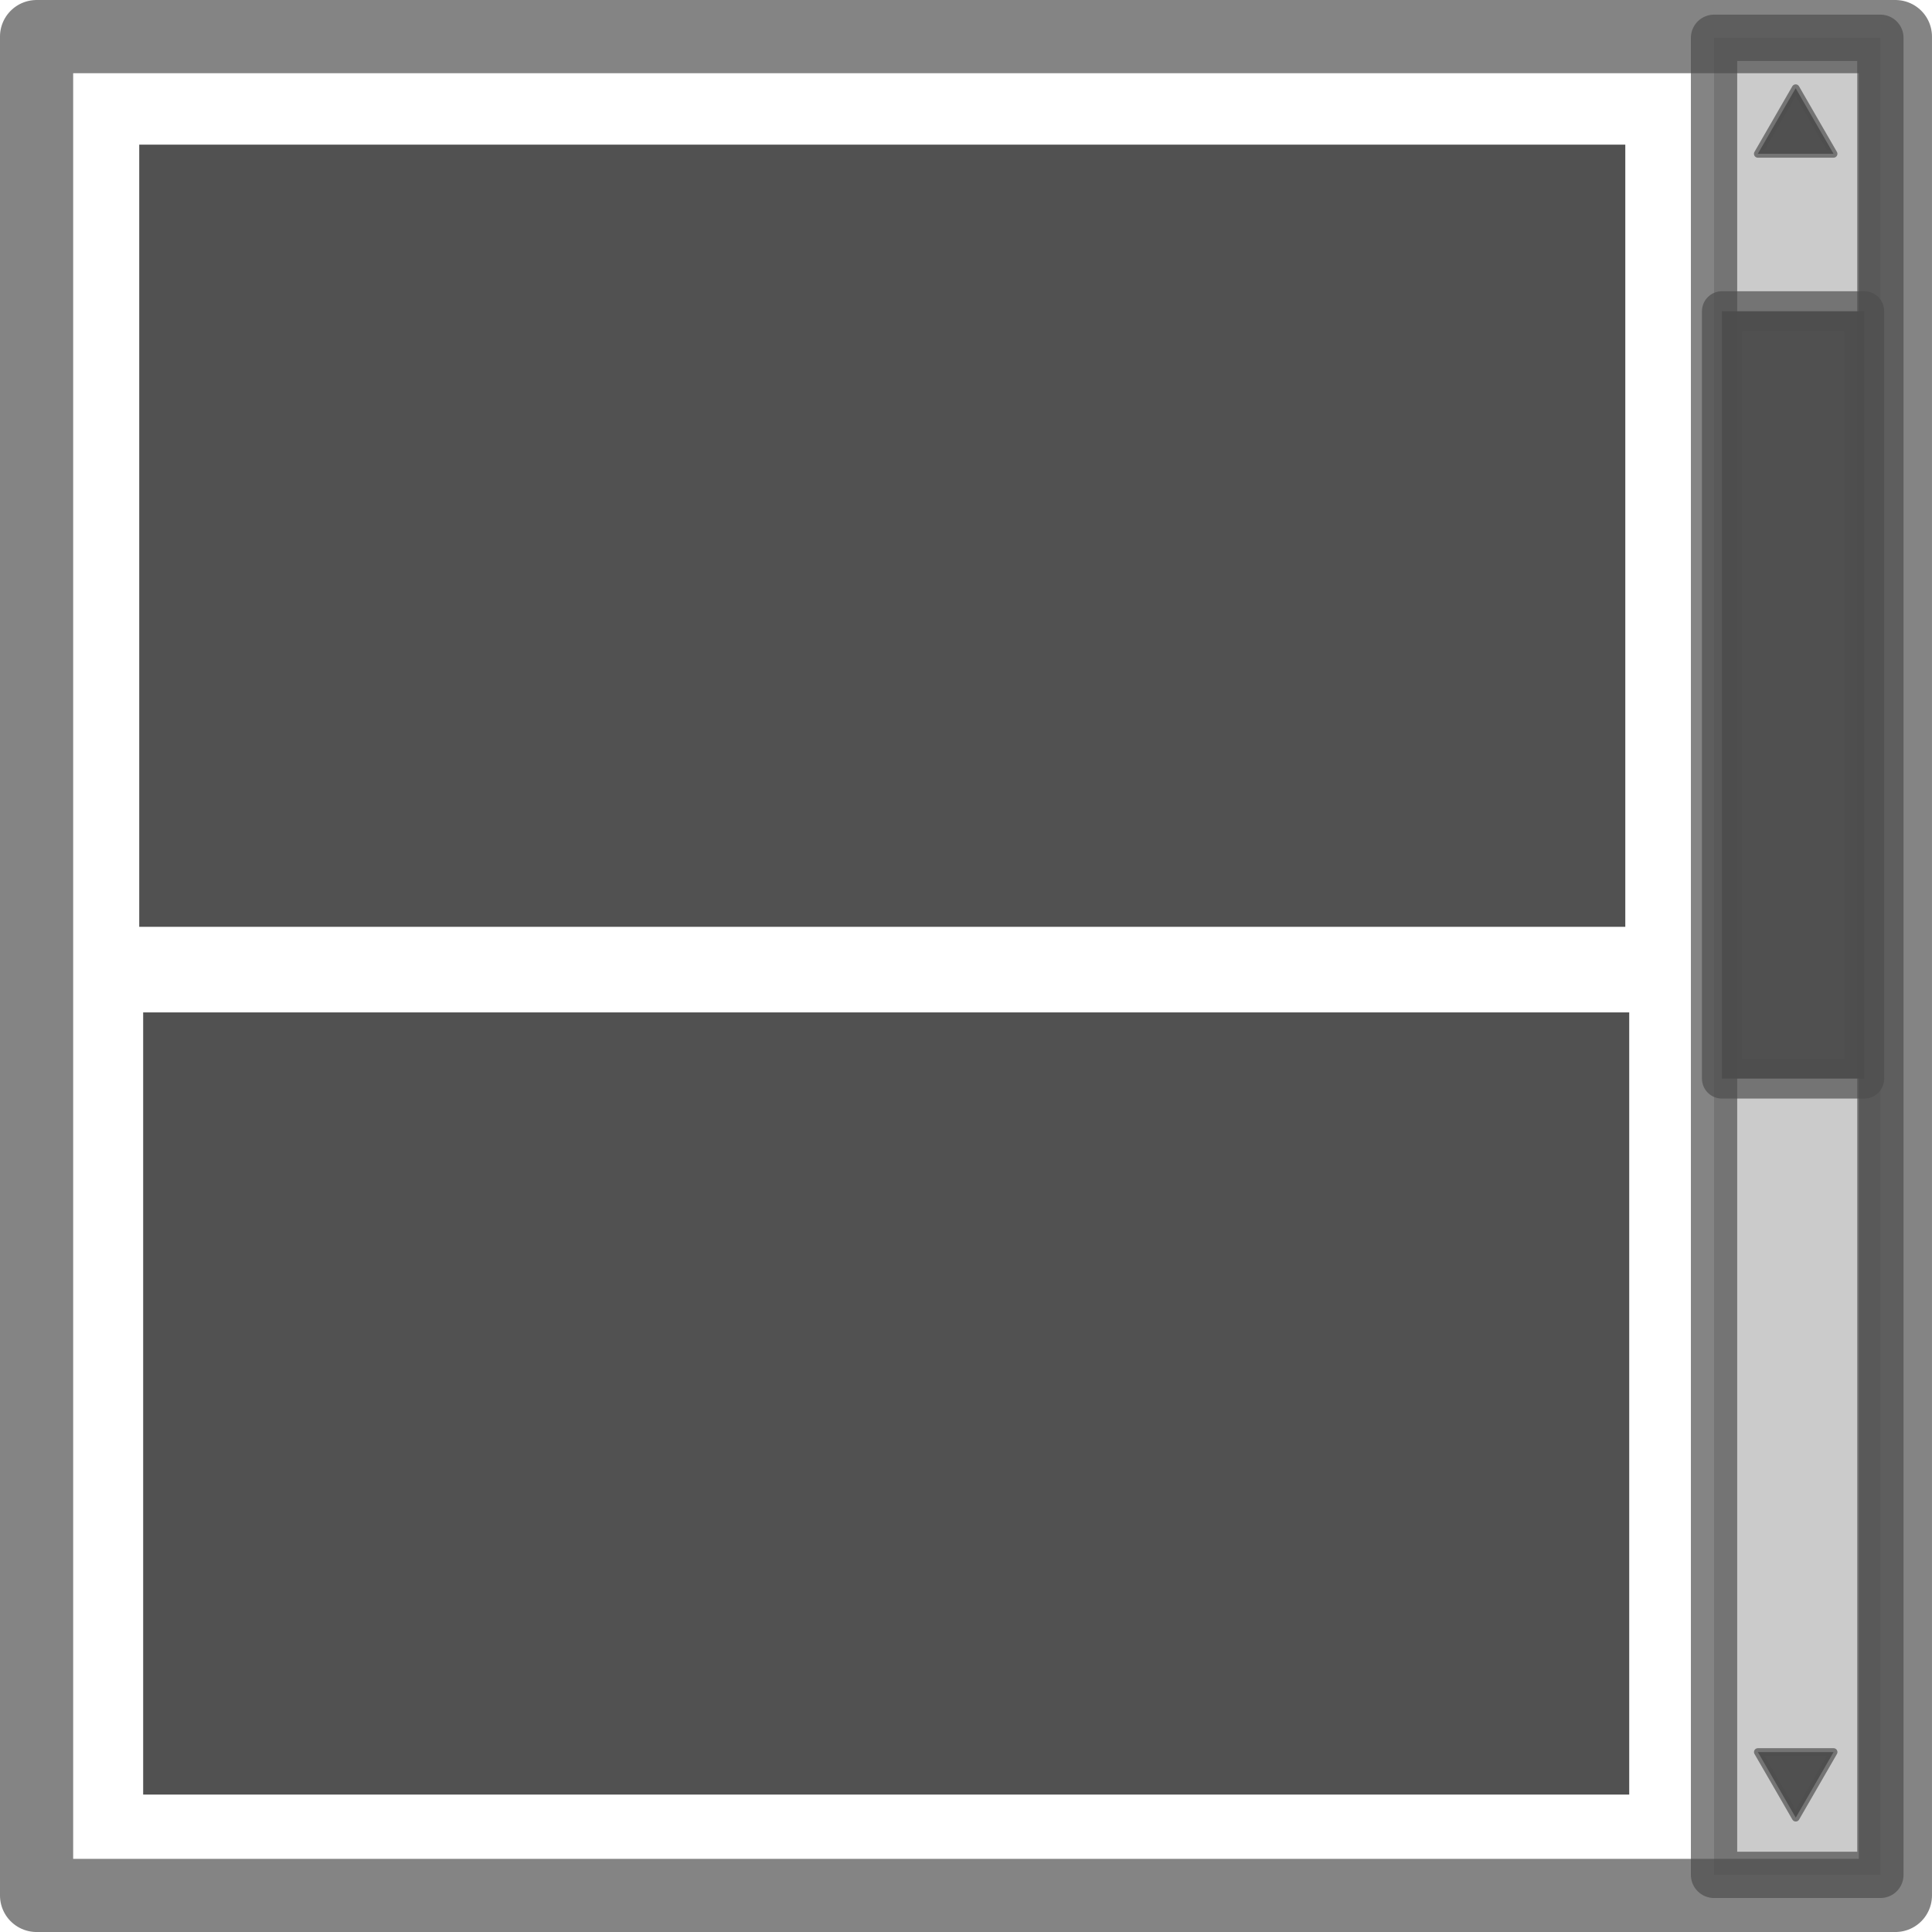
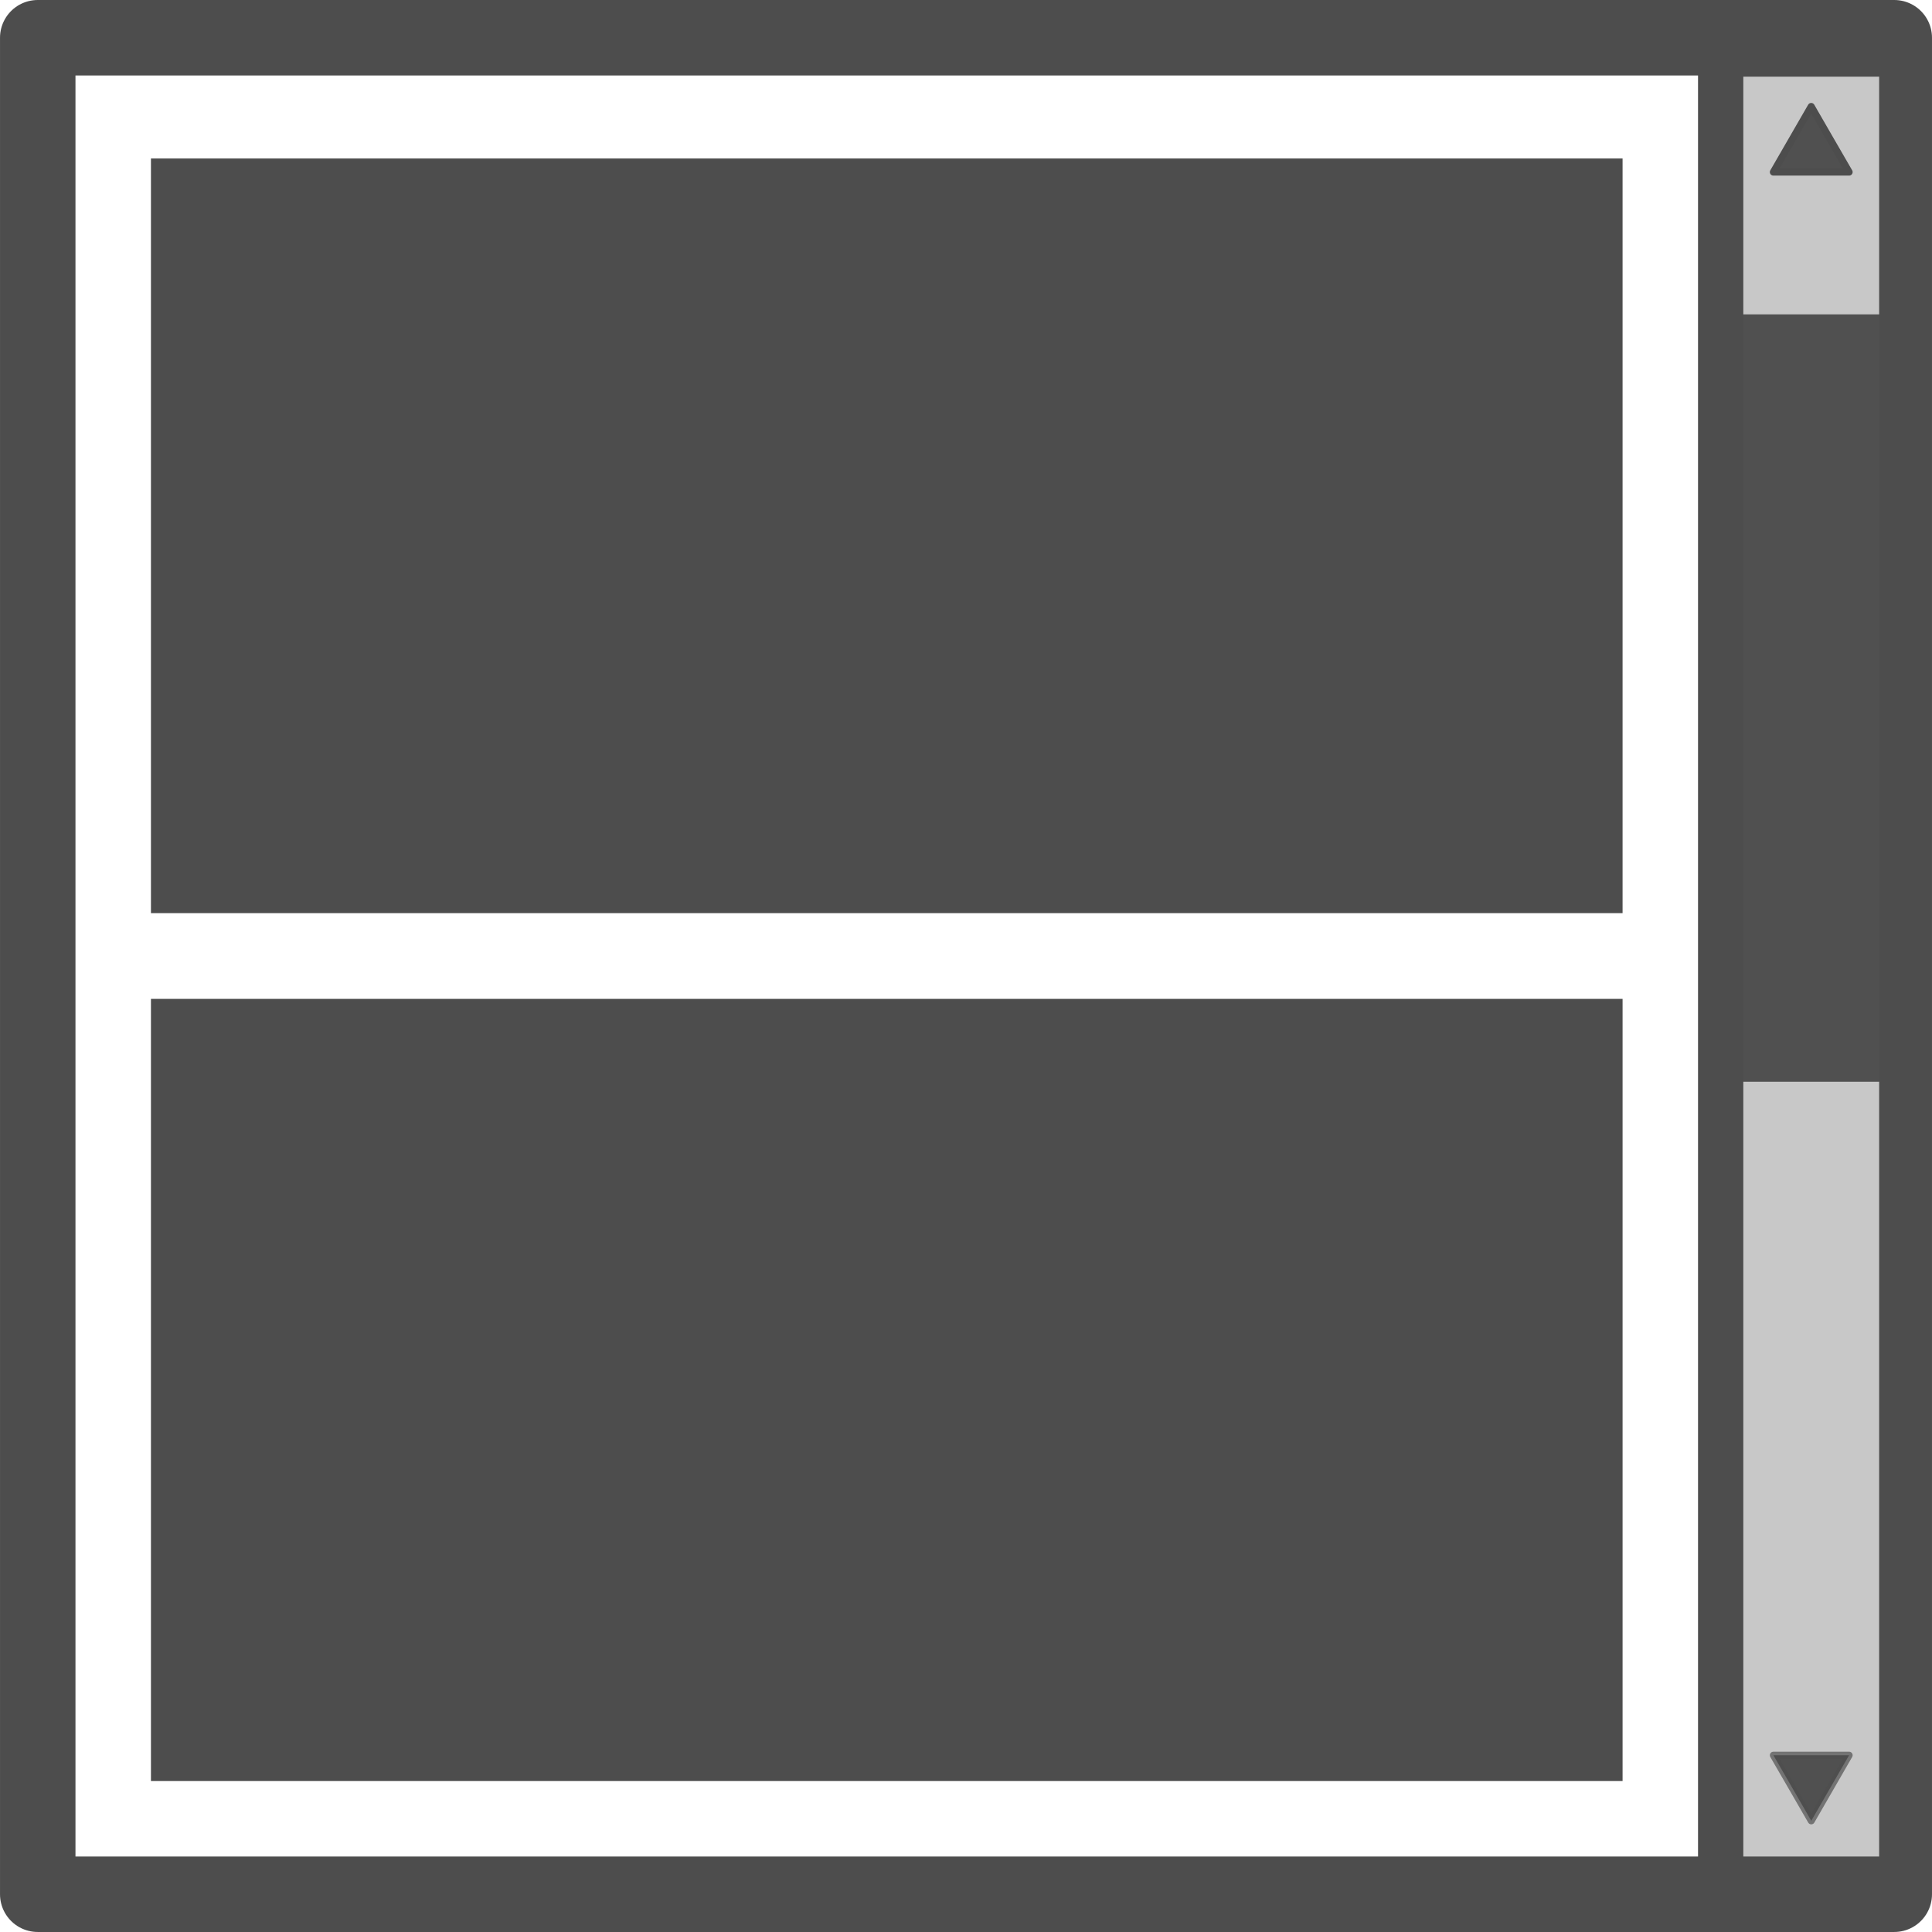
- <svg xmlns="http://www.w3.org/2000/svg" id="svg11929" version="1.1" viewBox="0 0 66 66" height="66mm" width="66mm">
-   <defs id="defs11923">
-     <marker orient="auto" refY="0" refX="0" id="marker14893" style="overflow:visible">
-       <path id="path14891" d="M 5.77,0 -2.88,5 V -5 Z" style="fill:#000000;fill-opacity:1;fill-rule:evenodd;stroke:#000000;stroke-width:1pt;stroke-opacity:1" transform="scale(0.8)" />
-     </marker>
-     <marker style="overflow:visible" id="TriangleInL" refX="0" refY="0" orient="auto">
-       <path transform="scale(-0.8)" style="fill:#000000;fill-opacity:1;fill-rule:evenodd;stroke:#000000;stroke-width:1pt;stroke-opacity:1" d="M 5.77,0 -2.88,5 V -5 Z" id="path12652" />
-     </marker>
-   </defs>
-   <g transform="translate(-38.81547,-109.7857)" id="layer1">
-     <g id="g16234">
-       <g id="g17893" />
-     </g>
-     <path transform="scale(0.2645833)" d="M 1,0 H 0 L 0.309,0.951 0,0 -0.809,0.588 0,0 -0.809,-0.588 0,0 0.309,-0.951 0,0 Z" id="path13889" style="opacity:1;fill:#000000;fill-opacity:0.976;stroke:#000000;stroke-width:1.002;stroke-linecap:round;stroke-linejoin:round;stroke-miterlimit:4;stroke-dasharray:none;stroke-opacity:1" />
-     <path transform="scale(0.2645833)" d="M 1,0 H 0 L 0.309,0.951 0,0 -0.809,0.588 0,0 -0.809,-0.588 0,0 0.309,-0.951 0,0 Z" id="path14629" style="opacity:1;fill:#000000;fill-opacity:0.976;stroke:#000000;stroke-width:1.002;stroke-linecap:round;stroke-linejoin:round;stroke-miterlimit:4;stroke-dasharray:none;stroke-opacity:1" />
-     <g id="g1414">
-       <rect style="fill:#4d4d4d;fill-opacity:0;stroke:#4d4d4d;stroke-width:2.5;stroke-linejoin:round;stroke-miterlimit:4;stroke-dasharray:none;stroke-opacity:0.69" id="rect9481-4" width="63.5" height="63.5" x="40.065" y="111.036" />
-       <rect style="opacity:1;fill:#4d4d4d;fill-opacity:0.29;stroke:#4d4d4d;stroke-width:1.582;stroke-linecap:round;stroke-linejoin:round;stroke-miterlimit:4;stroke-dasharray:none;stroke-opacity:0.69" id="rect11954" width="5.682" height="62.757" x="97.37" y="111.077" />
-       <rect style="opacity:1;fill:#4d4d4d;fill-opacity:0.976;stroke:#4d4d4d;stroke-width:1.366;stroke-linecap:round;stroke-linejoin:round;stroke-miterlimit:4;stroke-dasharray:none;stroke-opacity:0.69" id="rect12499" width="4.859" height="26.214" x="97.64" y="120.418" />
-       <path style="opacity:1;fill:#4d4d4d;fill-opacity:0.976;stroke:#4d4d4d;stroke-width:0.265;stroke-linecap:round;stroke-linejoin:round;stroke-miterlimit:4;stroke-dasharray:none;stroke-opacity:0.69" id="path17979" d="m 101.452,115.04 -1.293,0 -1.293,0 0.646,-1.12 0.646,-1.12 0.646,1.12 z" />
-       <path d="m -98.867,-169.639 -1.293,0 -1.293,0 0.646,-1.12 0.646,-1.12 0.646,1.12 z" id="path17992" style="opacity:1;fill:#4d4d4d;fill-opacity:0.976;stroke:#4d4d4d;stroke-width:0.265;stroke-linecap:round;stroke-linejoin:round;stroke-miterlimit:4;stroke-dasharray:none;stroke-opacity:0.69" transform="scale(-1)" />
-       <rect style="opacity:1;fill:#4d4d4d;fill-opacity:0.976;stroke:#4d4d4d;stroke-width:0;stroke-linecap:round;stroke-linejoin:round;stroke-miterlimit:4;stroke-dasharray:none;stroke-opacity:0.69" id="rect18000" width="50.766" height="26.72" x="43.572" y="114.727" />
-       <rect y="144.371" x="43.706" height="26.72" width="50.766" id="rect18002" style="opacity:1;fill:#4d4d4d;fill-opacity:0.976;stroke:#4d4d4d;stroke-width:0;stroke-linecap:round;stroke-linejoin:round;stroke-miterlimit:4;stroke-dasharray:none;stroke-opacity:0.69" />
+ <svg xmlns="http://www.w3.org/2000/svg" id="svg2" width="256" height="256" viewBox="0 0 72.249 72.249" version="1.1">
+   <g transform="translate(-38.81547,-103.5368)">
+     <g transform="matrix(1.094688,0,0,1.094688,-3.793735,-16.52651)">
+       <rect id="rect12" y="110.967" x="40.213" height="63.421" width="63.421" style="fill:none;fill-opacity:0;stroke:#4d4d4d;stroke-width:2.578;stroke-linejoin:round;stroke-miterlimit:4;stroke-dasharray:none;stroke-opacity:1" />
+       <g id="g4160">
+         <rect style="opacity:1;fill:#c8c8c8;fill-opacity:1;stroke:#4d4d4d;stroke-width:1.547;stroke-linecap:round;stroke-linejoin:round;stroke-miterlimit:4;stroke-dasharray:none;stroke-opacity:1" width="6.187" height="62.35" x="97.704" y="111.523" id="rect14" />
+         <rect style="opacity:1;fill:#4d4d4d;fill-opacity:0.976;stroke:none;stroke-width:1.248;stroke-linecap:round;stroke-linejoin:round;stroke-miterlimit:4;stroke-dasharray:none;stroke-opacity:1" width="6.486" height="26.214" x="97.555" y="120.418" id="rect16" />
+         <path style="opacity:1;fill:#4d4d4d;fill-opacity:0.976;stroke:#4d4d4d;stroke-width:0.242;stroke-linecap:round;stroke-linejoin:round;stroke-miterlimit:4;stroke-dasharray:none;stroke-opacity:1" d="m 102.091,115.556 -1.293,0 -1.293,0 0.646,-1.12 0.646,-1.12 0.646,1.12 z" id="path18" />
+         <path d="m 99.505,169.639 1.293,0 1.293,0 -0.646,1.12 -0.646,1.12 -0.646,-1.12 z" style="opacity:1;fill:#4d4d4d;fill-opacity:0.976;stroke:#4d4d4d;stroke-width:0.242;stroke-linecap:round;stroke-linejoin:round;stroke-miterlimit:4;stroke-dasharray:none;stroke-opacity:0.69" id="path20" />
+       </g>
+       <path id="rect22" d="m 44.08,115.092 c 16.758,0 33.515,0 50.273,0 0,8.594 0,17.187 0,25.781 -16.758,0 -33.515,0 -50.273,0 0,-8.594 0,-17.187 0,-25.781 z" style="opacity:1;fill:#4d4d4d;fill-opacity:1;stroke:none;stroke-width:0;stroke-linecap:round;stroke-linejoin:round;stroke-miterlimit:4;stroke-dasharray:none;stroke-opacity:0.69" />
+       <rect id="rect24" style="opacity:1;fill:#4d4d4d;fill-opacity:1;stroke:none;stroke-width:0;stroke-linecap:round;stroke-linejoin:round;stroke-miterlimit:4;stroke-dasharray:none;stroke-opacity:0.69" width="50.273" height="26.72" x="44.08" y="143.801" />
    </g>
  </g>
</svg>
